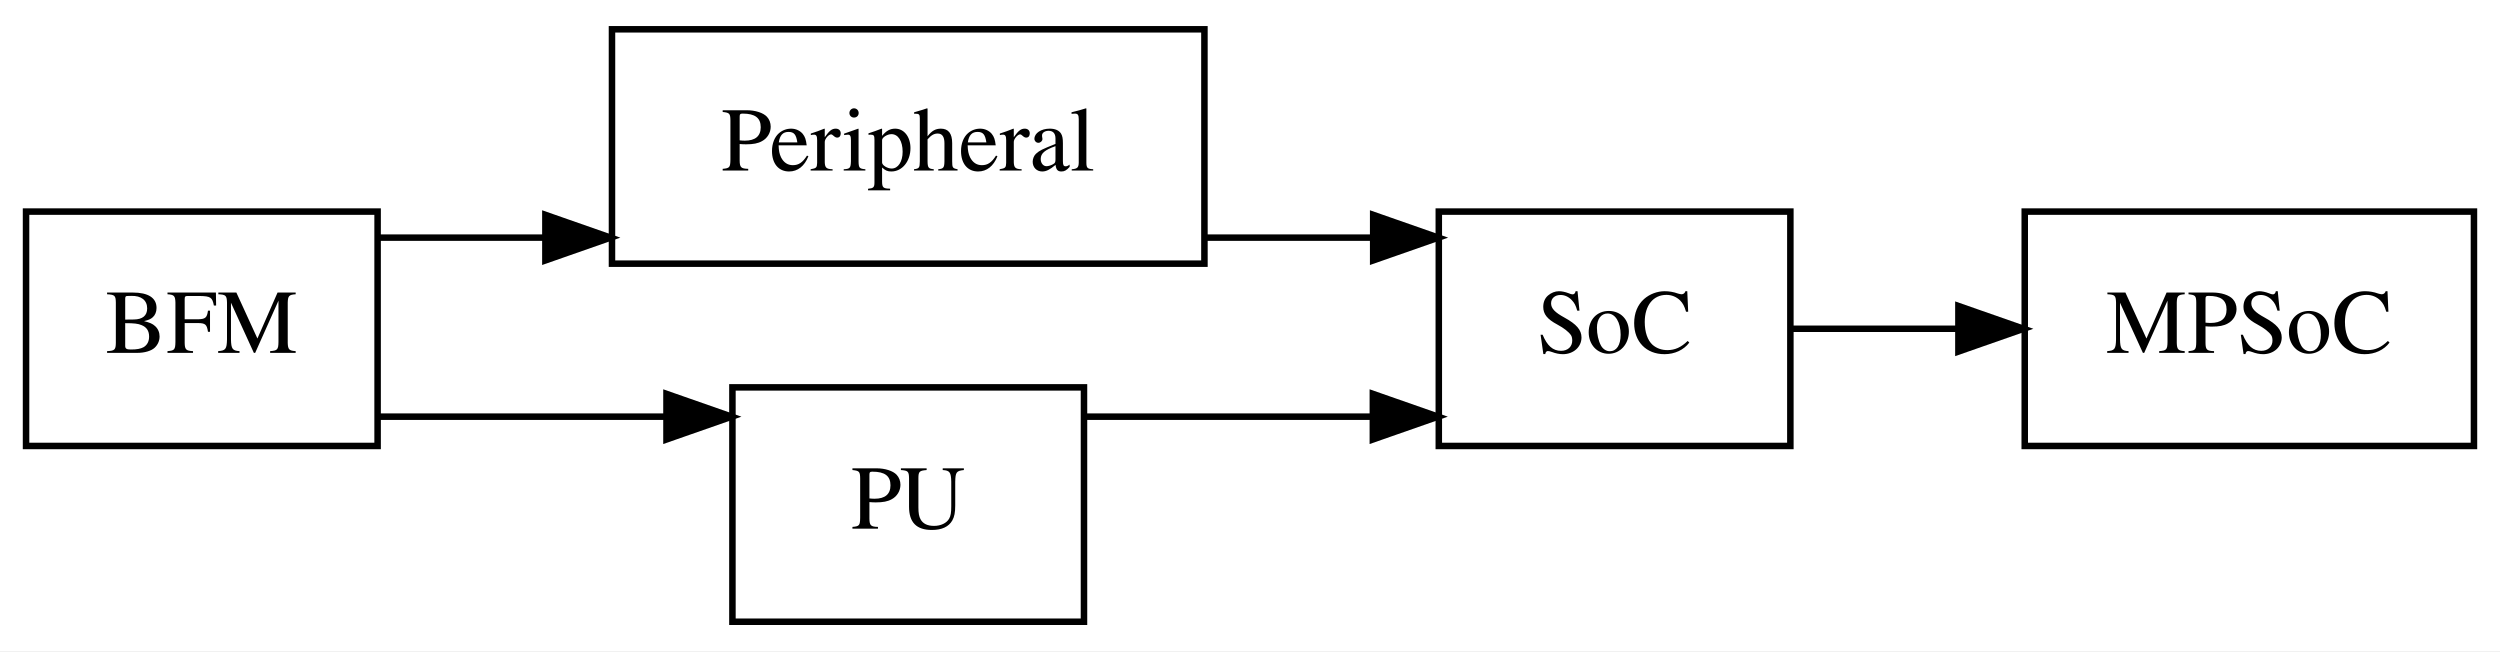
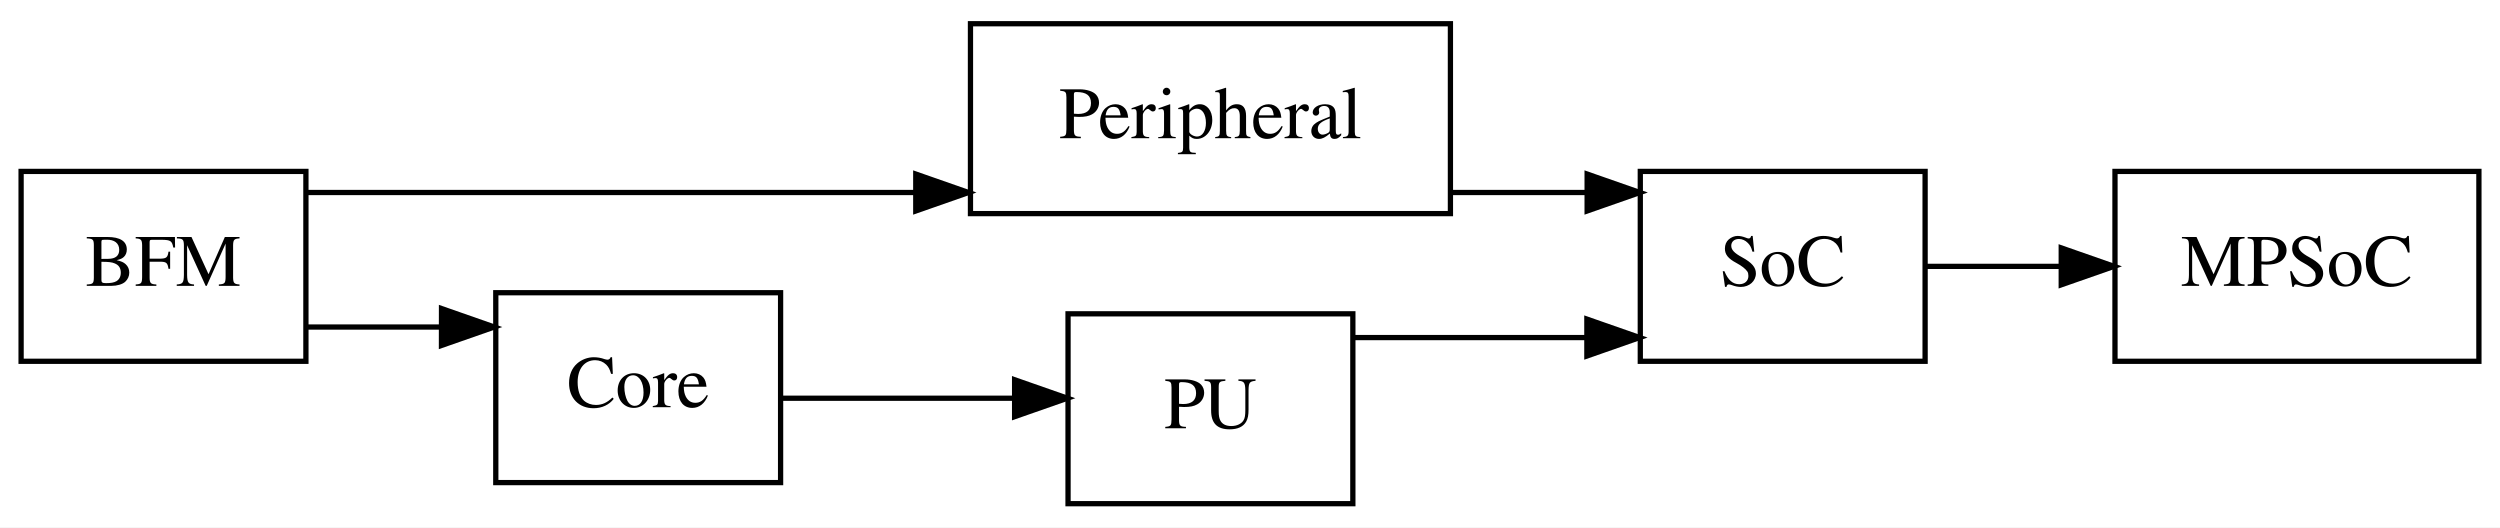
- <svg xmlns="http://www.w3.org/2000/svg" width="384pt" height="100pt" viewBox="0.00 0.00 384.00 100.00">
+ <svg xmlns="http://www.w3.org/2000/svg" width="474pt" height="100pt" viewBox="0.00 0.00 474.00 100.00">
  <g id="graph0" class="graph" transform="scale(1 1) rotate(0) translate(4 96)">
-     <polygon fill="white" stroke="transparent" points="-4,4 -4,-96 380,-96 380,4 -4,4" />
+     <polygon fill="white" stroke="transparent" points="-4,4 -4,-96 470,-96 470,4 -4,4" />
    <g id="node1" class="node">
      <polygon fill="none" stroke="black" points="0,-27.5 0,-63.5 54,-63.5 54,-27.5 0,-27.5" />
      <text text-anchor="middle" x="27" y="-41.8" font-family="Times,serif" font-size="14.00">BFM</text>
    </g>
    <g id="node2" class="node">
-       <polygon fill="none" stroke="black" points="90,-55.5 90,-91.5 181,-91.5 181,-55.5 90,-55.5" />
-       <text text-anchor="middle" x="135.5" y="-69.8" font-family="Times,serif" font-size="14.00">Peripheral</text>
+       <polygon fill="none" stroke="black" points="180,-55.5 180,-91.5 271,-91.5 271,-55.5 180,-55.5" />
+       <text text-anchor="middle" x="225.5" y="-69.8" font-family="Times,serif" font-size="14.00">Peripheral</text>
    </g>
    <g id="edge1" class="edge">
-       <path fill="none" stroke="black" d="M54.1,-59.5C54.1,-59.5 79.77,-59.5 79.77,-59.5" />
-       <polygon fill="black" stroke="black" points="79.77,-63 89.77,-59.5 79.77,-56 79.77,-63" />
+       <path fill="none" stroke="black" d="M54.18,-59.5C54.18,-59.5 169.63,-59.5 169.63,-59.5" />
+       <polygon fill="black" stroke="black" points="169.63,-63 179.63,-59.5 169.63,-56 169.63,-63" />
    </g>
    <g id="node3" class="node">
-       <polygon fill="none" stroke="black" points="108.5,-0.5 108.5,-36.5 162.5,-36.5 162.5,-0.5 108.5,-0.5" />
-       <text text-anchor="middle" x="135.5" y="-14.8" font-family="Times,serif" font-size="14.00">PU</text>
+       <polygon fill="none" stroke="black" points="90,-4.5 90,-40.5 144,-40.5 144,-4.5 90,-4.5" />
+       <text text-anchor="middle" x="117" y="-18.8" font-family="Times,serif" font-size="14.00">Core</text>
    </g>
    <g id="edge2" class="edge">
-       <path fill="none" stroke="black" d="M54.1,-32C54.1,-32 98.37,-32 98.37,-32" />
-       <polygon fill="black" stroke="black" points="98.37,-35.5 108.37,-32 98.37,-28.5 98.37,-35.5" />
+       <path fill="none" stroke="black" d="M54,-34C54,-34 79.71,-34 79.71,-34" />
+       <polygon fill="black" stroke="black" points="79.71,-37.5 89.71,-34 79.7,-30.5 79.71,-37.5" />
+     </g>
+     <g id="node5" class="node">
+       <polygon fill="none" stroke="black" points="307,-27.5 307,-63.5 361,-63.5 361,-27.5 307,-27.5" />
+       <text text-anchor="middle" x="334" y="-41.8" font-family="Times,serif" font-size="14.00">SoC</text>
+     </g>
+     <g id="edge4" class="edge">
+       <path fill="none" stroke="black" d="M271.2,-59.5C271.2,-59.5 296.92,-59.5 296.92,-59.5" />
+       <polygon fill="black" stroke="black" points="296.92,-63 306.92,-59.5 296.92,-56 296.92,-63" />
    </g>
    <g id="node4" class="node">
-       <polygon fill="none" stroke="black" points="217,-27.5 217,-63.5 271,-63.5 271,-27.5 217,-27.5" />
-       <text text-anchor="middle" x="244" y="-41.8" font-family="Times,serif" font-size="14.00">SoC</text>
+       <polygon fill="none" stroke="black" points="198.5,-0.5 198.5,-36.5 252.5,-36.5 252.5,-0.5 198.5,-0.5" />
+       <text text-anchor="middle" x="225.5" y="-14.8" font-family="Times,serif" font-size="14.00">PU</text>
    </g>
    <g id="edge3" class="edge">
-       <path fill="none" stroke="black" d="M181.2,-59.5C181.2,-59.5 206.92,-59.5 206.92,-59.5" />
-       <polygon fill="black" stroke="black" points="206.92,-63 216.92,-59.5 206.92,-56 206.92,-63" />
-     </g>
-     <g id="edge4" class="edge">
-       <path fill="none" stroke="black" d="M162.6,-32C162.6,-32 206.87,-32 206.87,-32" />
-       <polygon fill="black" stroke="black" points="206.87,-35.5 216.87,-32 206.87,-28.5 206.87,-35.5" />
-     </g>
-     <g id="node5" class="node">
-       <polygon fill="none" stroke="black" points="307,-27.5 307,-63.5 376,-63.5 376,-27.5 307,-27.5" />
-       <text text-anchor="middle" x="341.5" y="-41.8" font-family="Times,serif" font-size="14.00">MPSoC</text>
+       <path fill="none" stroke="black" d="M144.1,-20.5C144.1,-20.5 188.37,-20.5 188.37,-20.5" />
+       <polygon fill="black" stroke="black" points="188.37,-24 198.37,-20.5 188.37,-17 188.37,-24" />
    </g>
    <g id="edge5" class="edge">
-       <path fill="none" stroke="black" d="M271.16,-45.5C271.16,-45.5 296.81,-45.5 296.81,-45.5" />
-       <polygon fill="black" stroke="black" points="296.81,-49 306.81,-45.5 296.81,-42 296.81,-49" />
+       <path fill="none" stroke="black" d="M252.6,-32C252.6,-32 296.87,-32 296.87,-32" />
+       <polygon fill="black" stroke="black" points="296.87,-35.5 306.87,-32 296.87,-28.5 296.87,-35.5" />
+     </g>
+     <g id="node6" class="node">
+       <polygon fill="none" stroke="black" points="397,-27.5 397,-63.5 466,-63.5 466,-27.5 397,-27.5" />
+       <text text-anchor="middle" x="431.5" y="-41.8" font-family="Times,serif" font-size="14.00">MPSoC</text>
+     </g>
+     <g id="edge6" class="edge">
+       <path fill="none" stroke="black" d="M361.16,-45.5C361.16,-45.5 386.81,-45.5 386.81,-45.5" />
+       <polygon fill="black" stroke="black" points="386.81,-49 396.81,-45.5 386.81,-42 386.81,-49" />
    </g>
  </g>
</svg>
